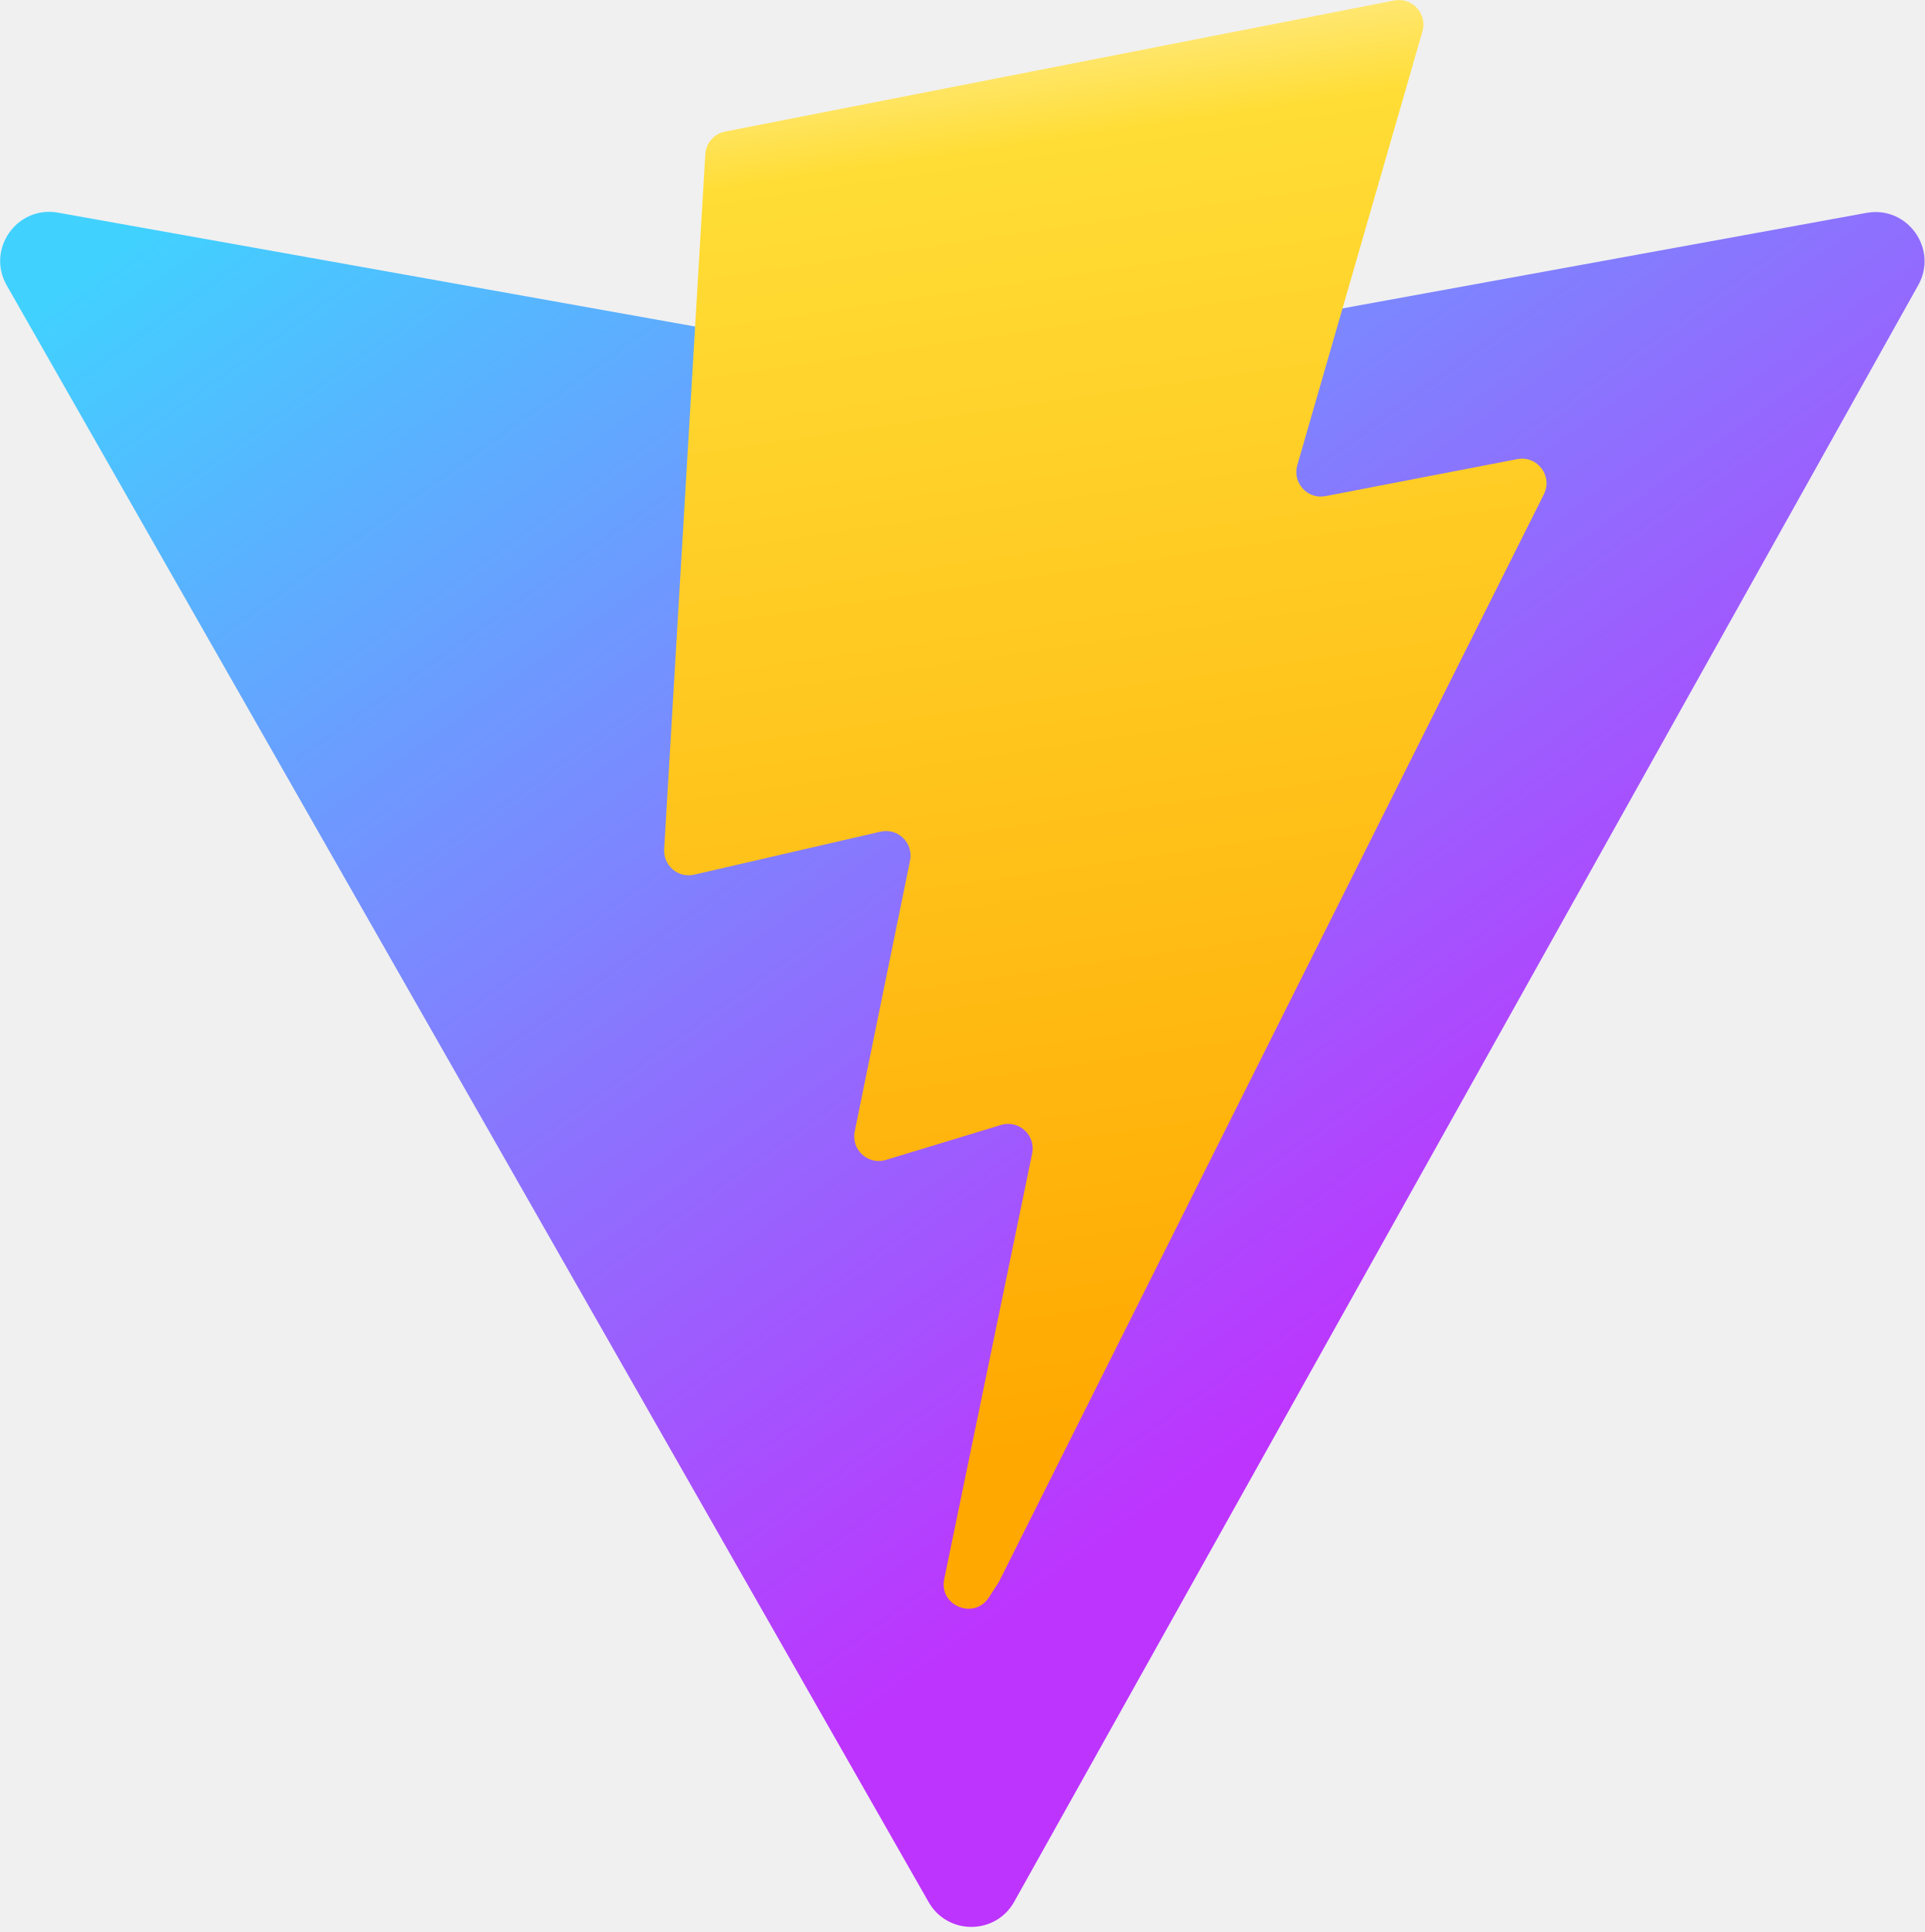
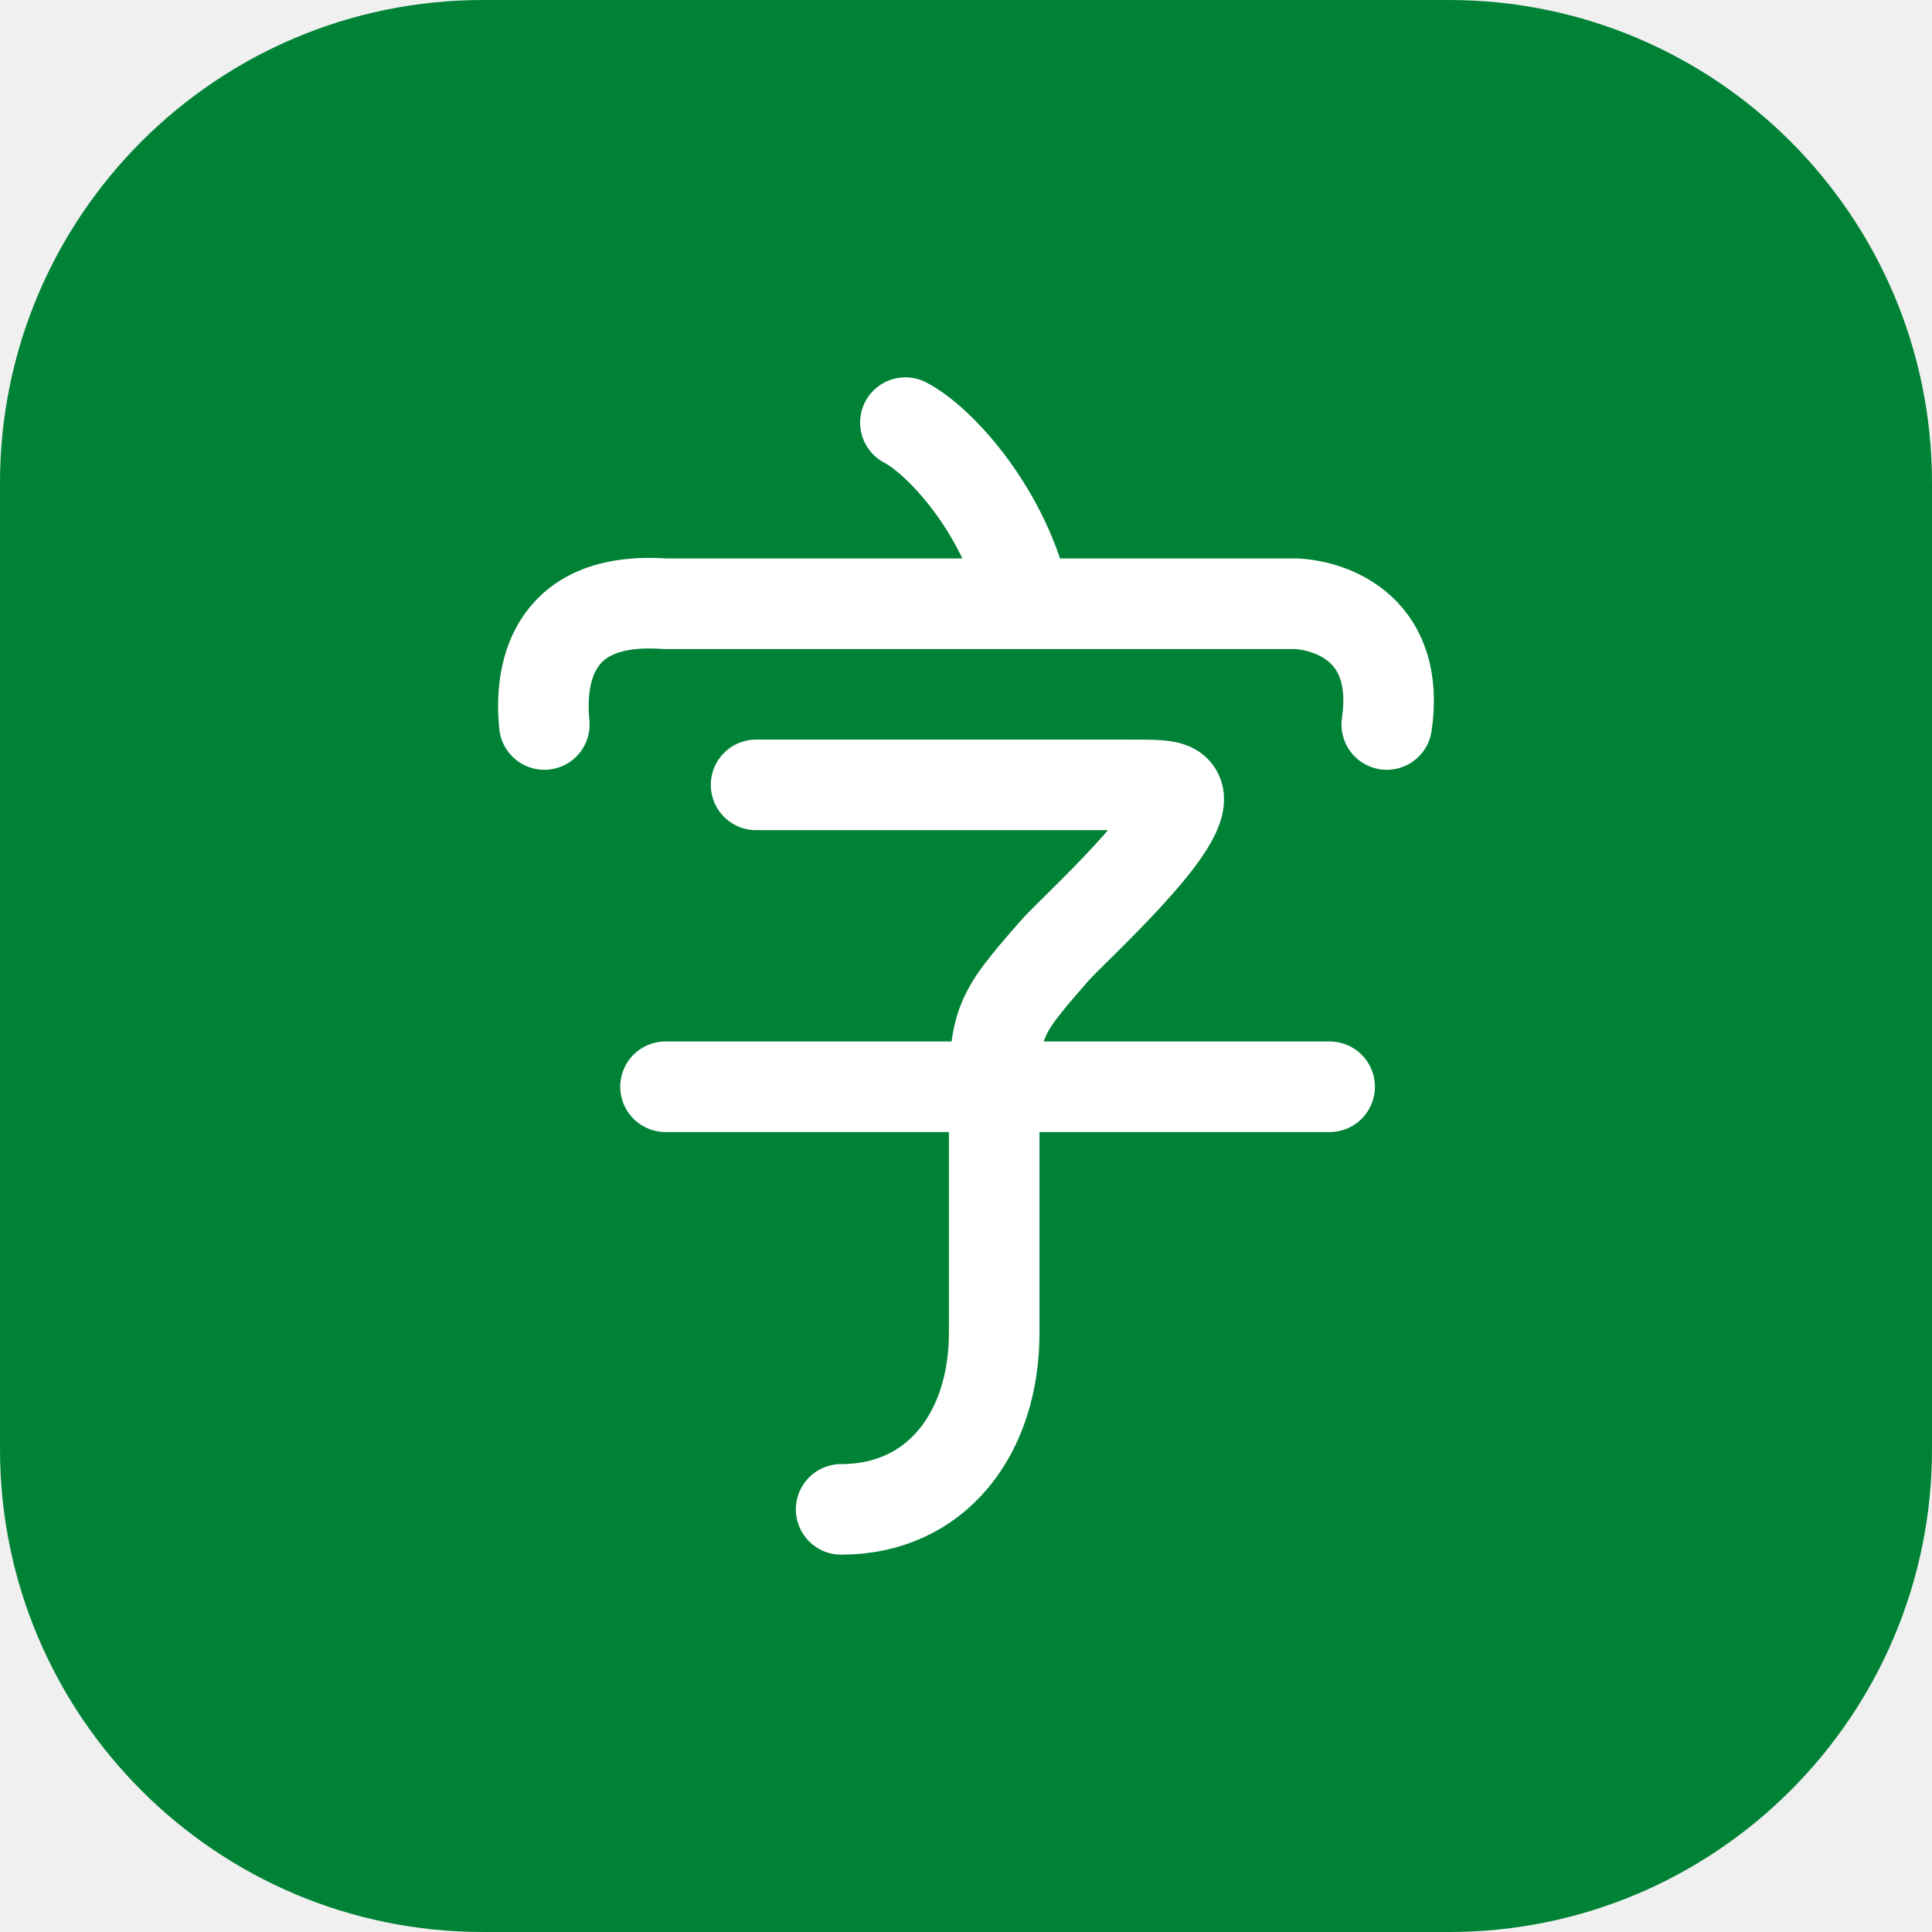
- <svg xmlns="http://www.w3.org/2000/svg" aria-hidden="true" role="img" class="iconify iconify--logos" width="31.88" height="32" preserveAspectRatio="xMidYMid meet" viewBox="0 0 256 257">
-   <defs>
-     <linearGradient id="IconifyId1813088fe1fbc01fb466" x1="-.828%" x2="57.636%" y1="7.652%" y2="78.411%">
-       <stop offset="0%" stop-color="#41D1FF" />
-       <stop offset="100%" stop-color="#BD34FE" />
-     </linearGradient>
-     <linearGradient id="IconifyId1813088fe1fbc01fb467" x1="43.376%" x2="50.316%" y1="2.242%" y2="89.03%">
-       <stop offset="0%" stop-color="#FFEA83" />
-       <stop offset="8.333%" stop-color="#FFDD35" />
-       <stop offset="100%" stop-color="#FFA800" />
-     </linearGradient>
-   </defs>
-   <path fill="url(#IconifyId1813088fe1fbc01fb466)" d="M255.153 37.938L134.897 252.976c-2.483 4.44-8.862 4.466-11.382.048L.875 37.958c-2.746-4.814 1.371-10.646 6.827-9.67l120.385 21.517a6.537 6.537 0 0 0 2.322-.004l117.867-21.483c5.438-.991 9.574 4.796 6.877 9.62Z" />
-   <path fill="url(#IconifyId1813088fe1fbc01fb467)" d="M185.432.063L96.44 17.501a3.268 3.268 0 0 0-2.634 3.014l-5.474 92.456a3.268 3.268 0 0 0 3.997 3.378l24.777-5.718c2.318-.535 4.413 1.507 3.936 3.838l-7.361 36.047c-.495 2.426 1.782 4.5 4.151 3.78l15.304-4.649c2.372-.72 4.652 1.36 4.15 3.788l-11.698 56.621c-.732 3.542 3.979 5.473 5.943 2.437l1.313-2.028l72.516-144.72c1.215-2.423-.88-5.186-3.54-4.672l-25.505 4.922c-2.396.462-4.435-1.77-3.759-4.114l16.646-57.705c.677-2.35-1.37-4.583-3.769-4.113Z" />
+ <svg xmlns="http://www.w3.org/2000/svg" width="32" height="32" viewBox="0 0 32 32" fill="none">
+   <rect width="32" height="32" rx="8" fill="#008236" />
+   <path d="M11.023 18H22.023" stroke="white" stroke-width="1.5" stroke-linecap="round" stroke-linejoin="round" />
+   <path d="M12.523 13H18.759C19.222 13 19.453 13 19.511 13.161C19.697 13.678 17.755 15.414 17.457 15.758C16.968 16.321 16.724 16.603 16.595 16.962C16.467 17.32 16.467 17.718 16.467 18.515V22.075C16.467 23.738 15.514 25 13.932 25" stroke="white" stroke-width="1.5" stroke-linecap="round" stroke-linejoin="round" />
+   <path d="M9.016 12C8.94 11.26 9.065 9.863 11.009 10H21.474C22.112 10.037 23.196 10.46 22.969 12M14.996 7C15.597 7.313 16.67 8.515 16.989 10" stroke="white" stroke-width="1.5" stroke-linecap="round" stroke-linejoin="round" />
</svg>
